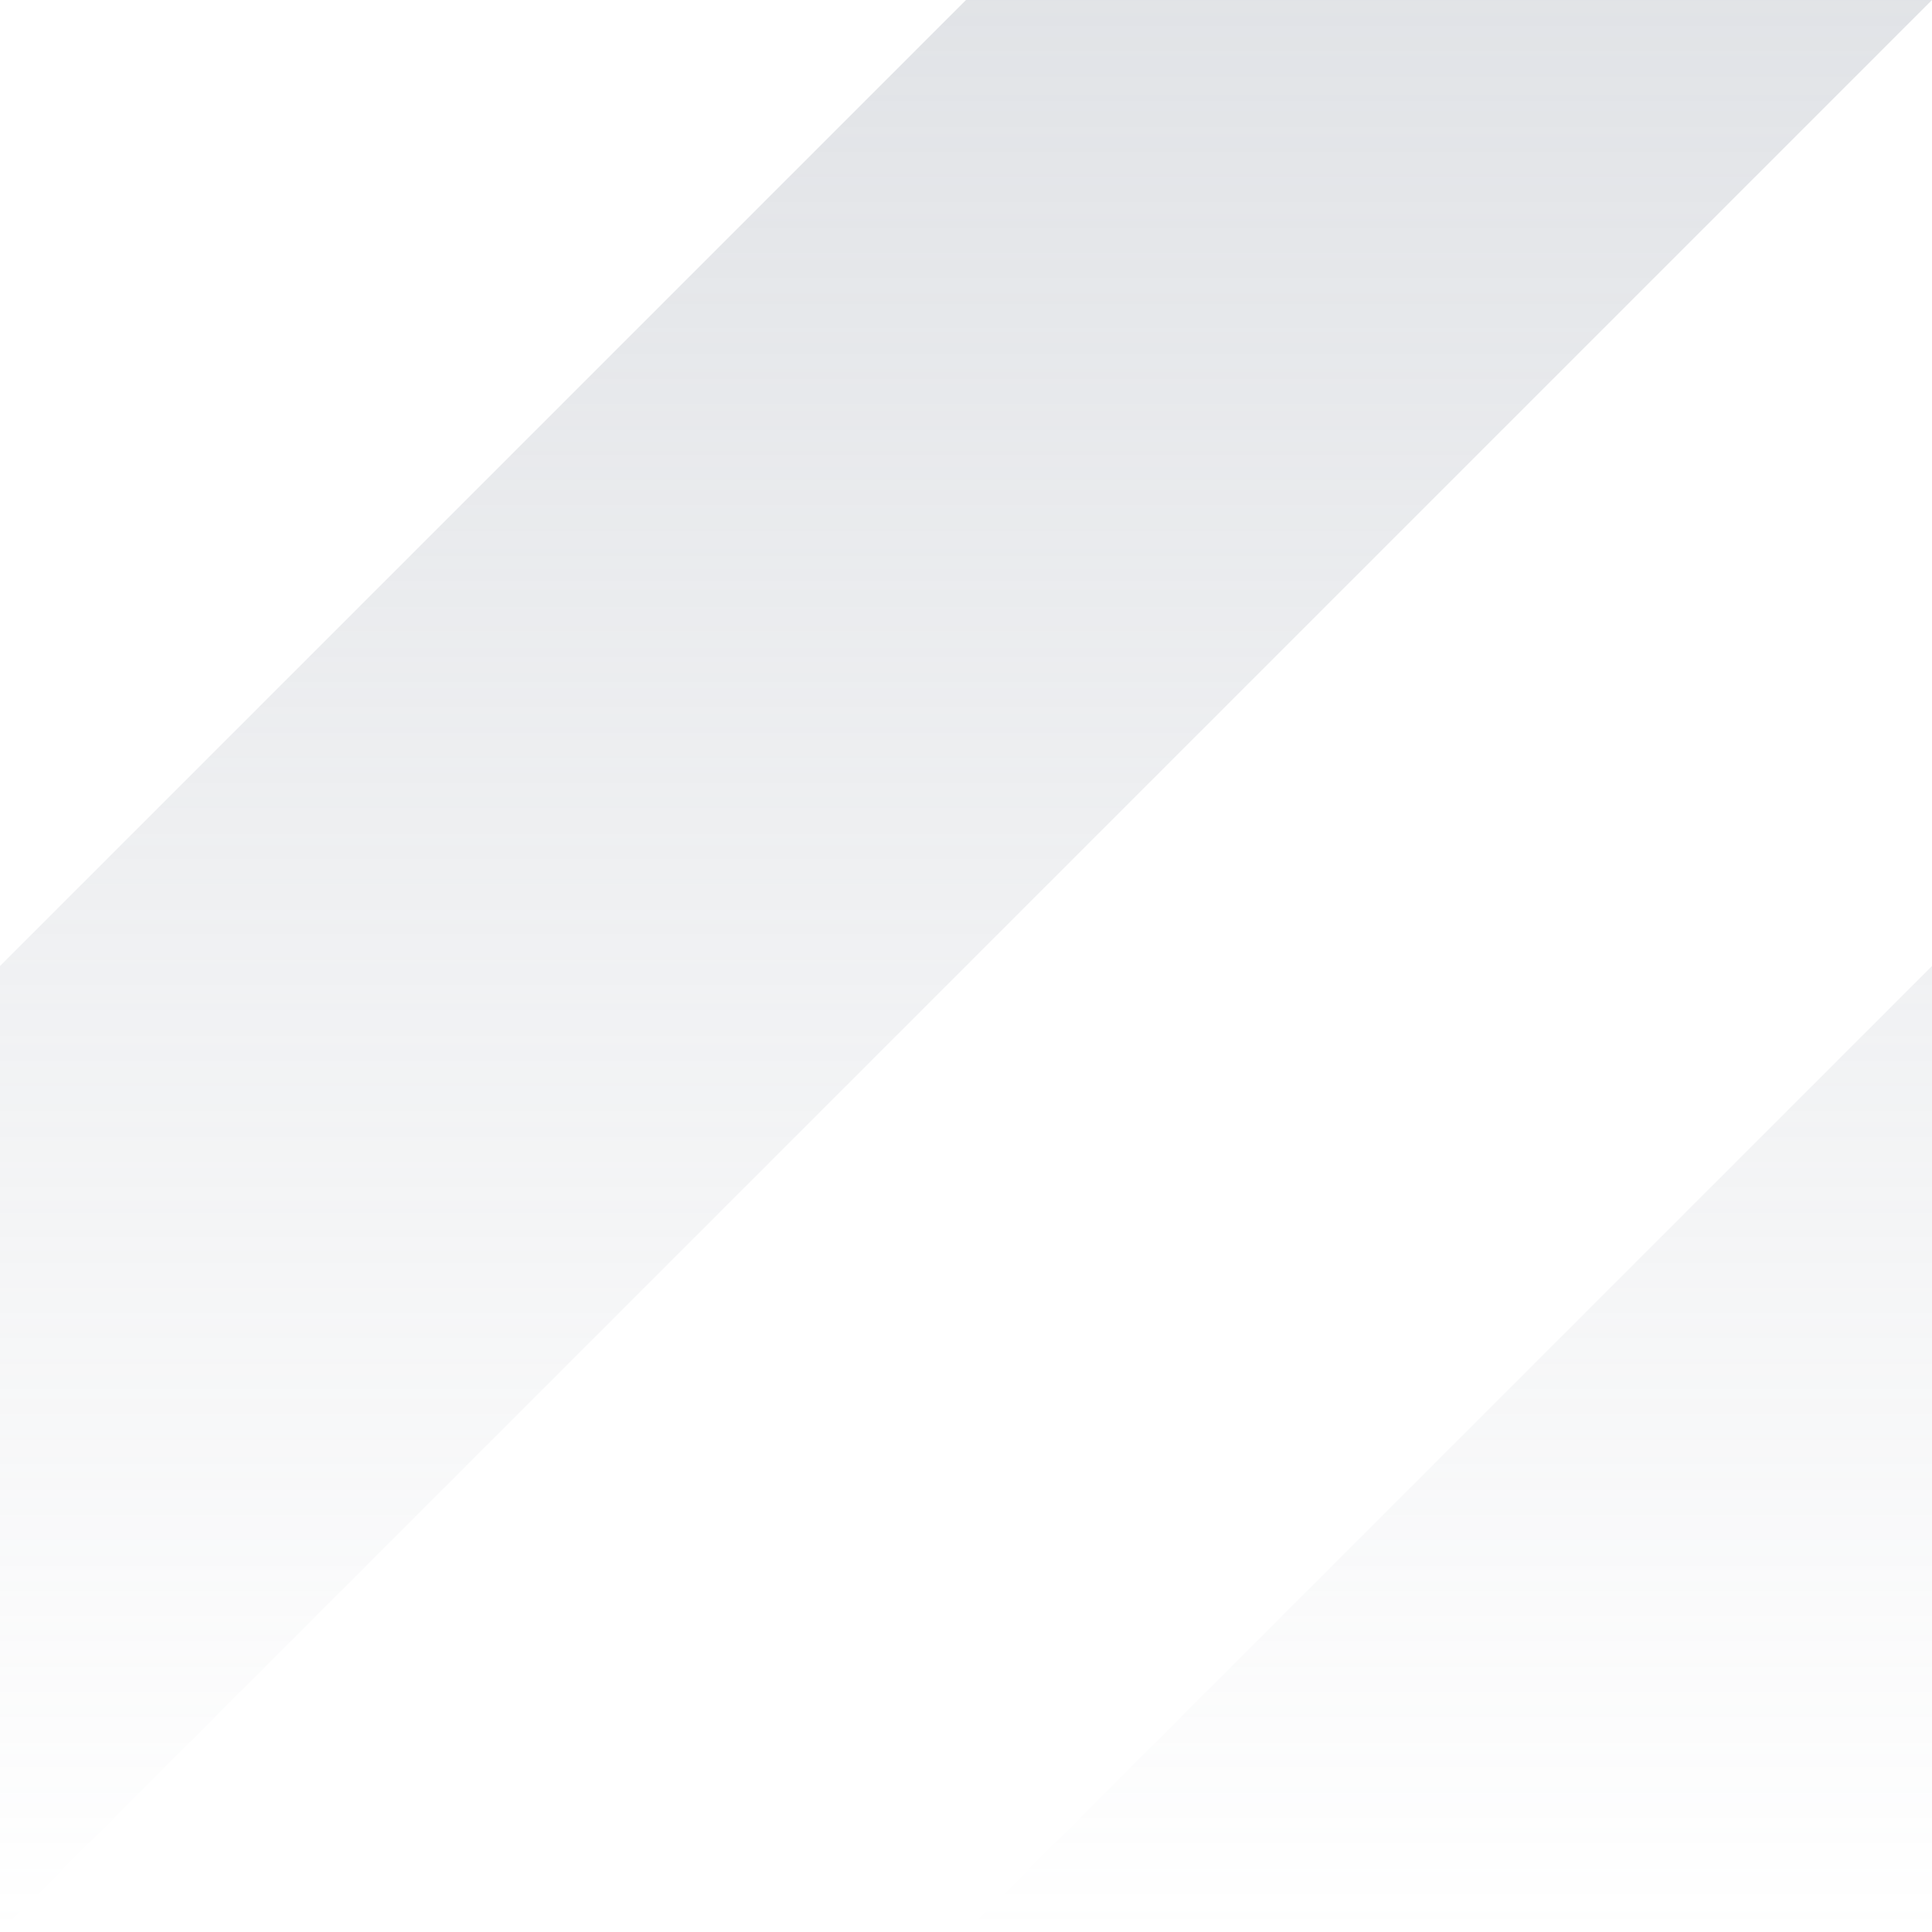
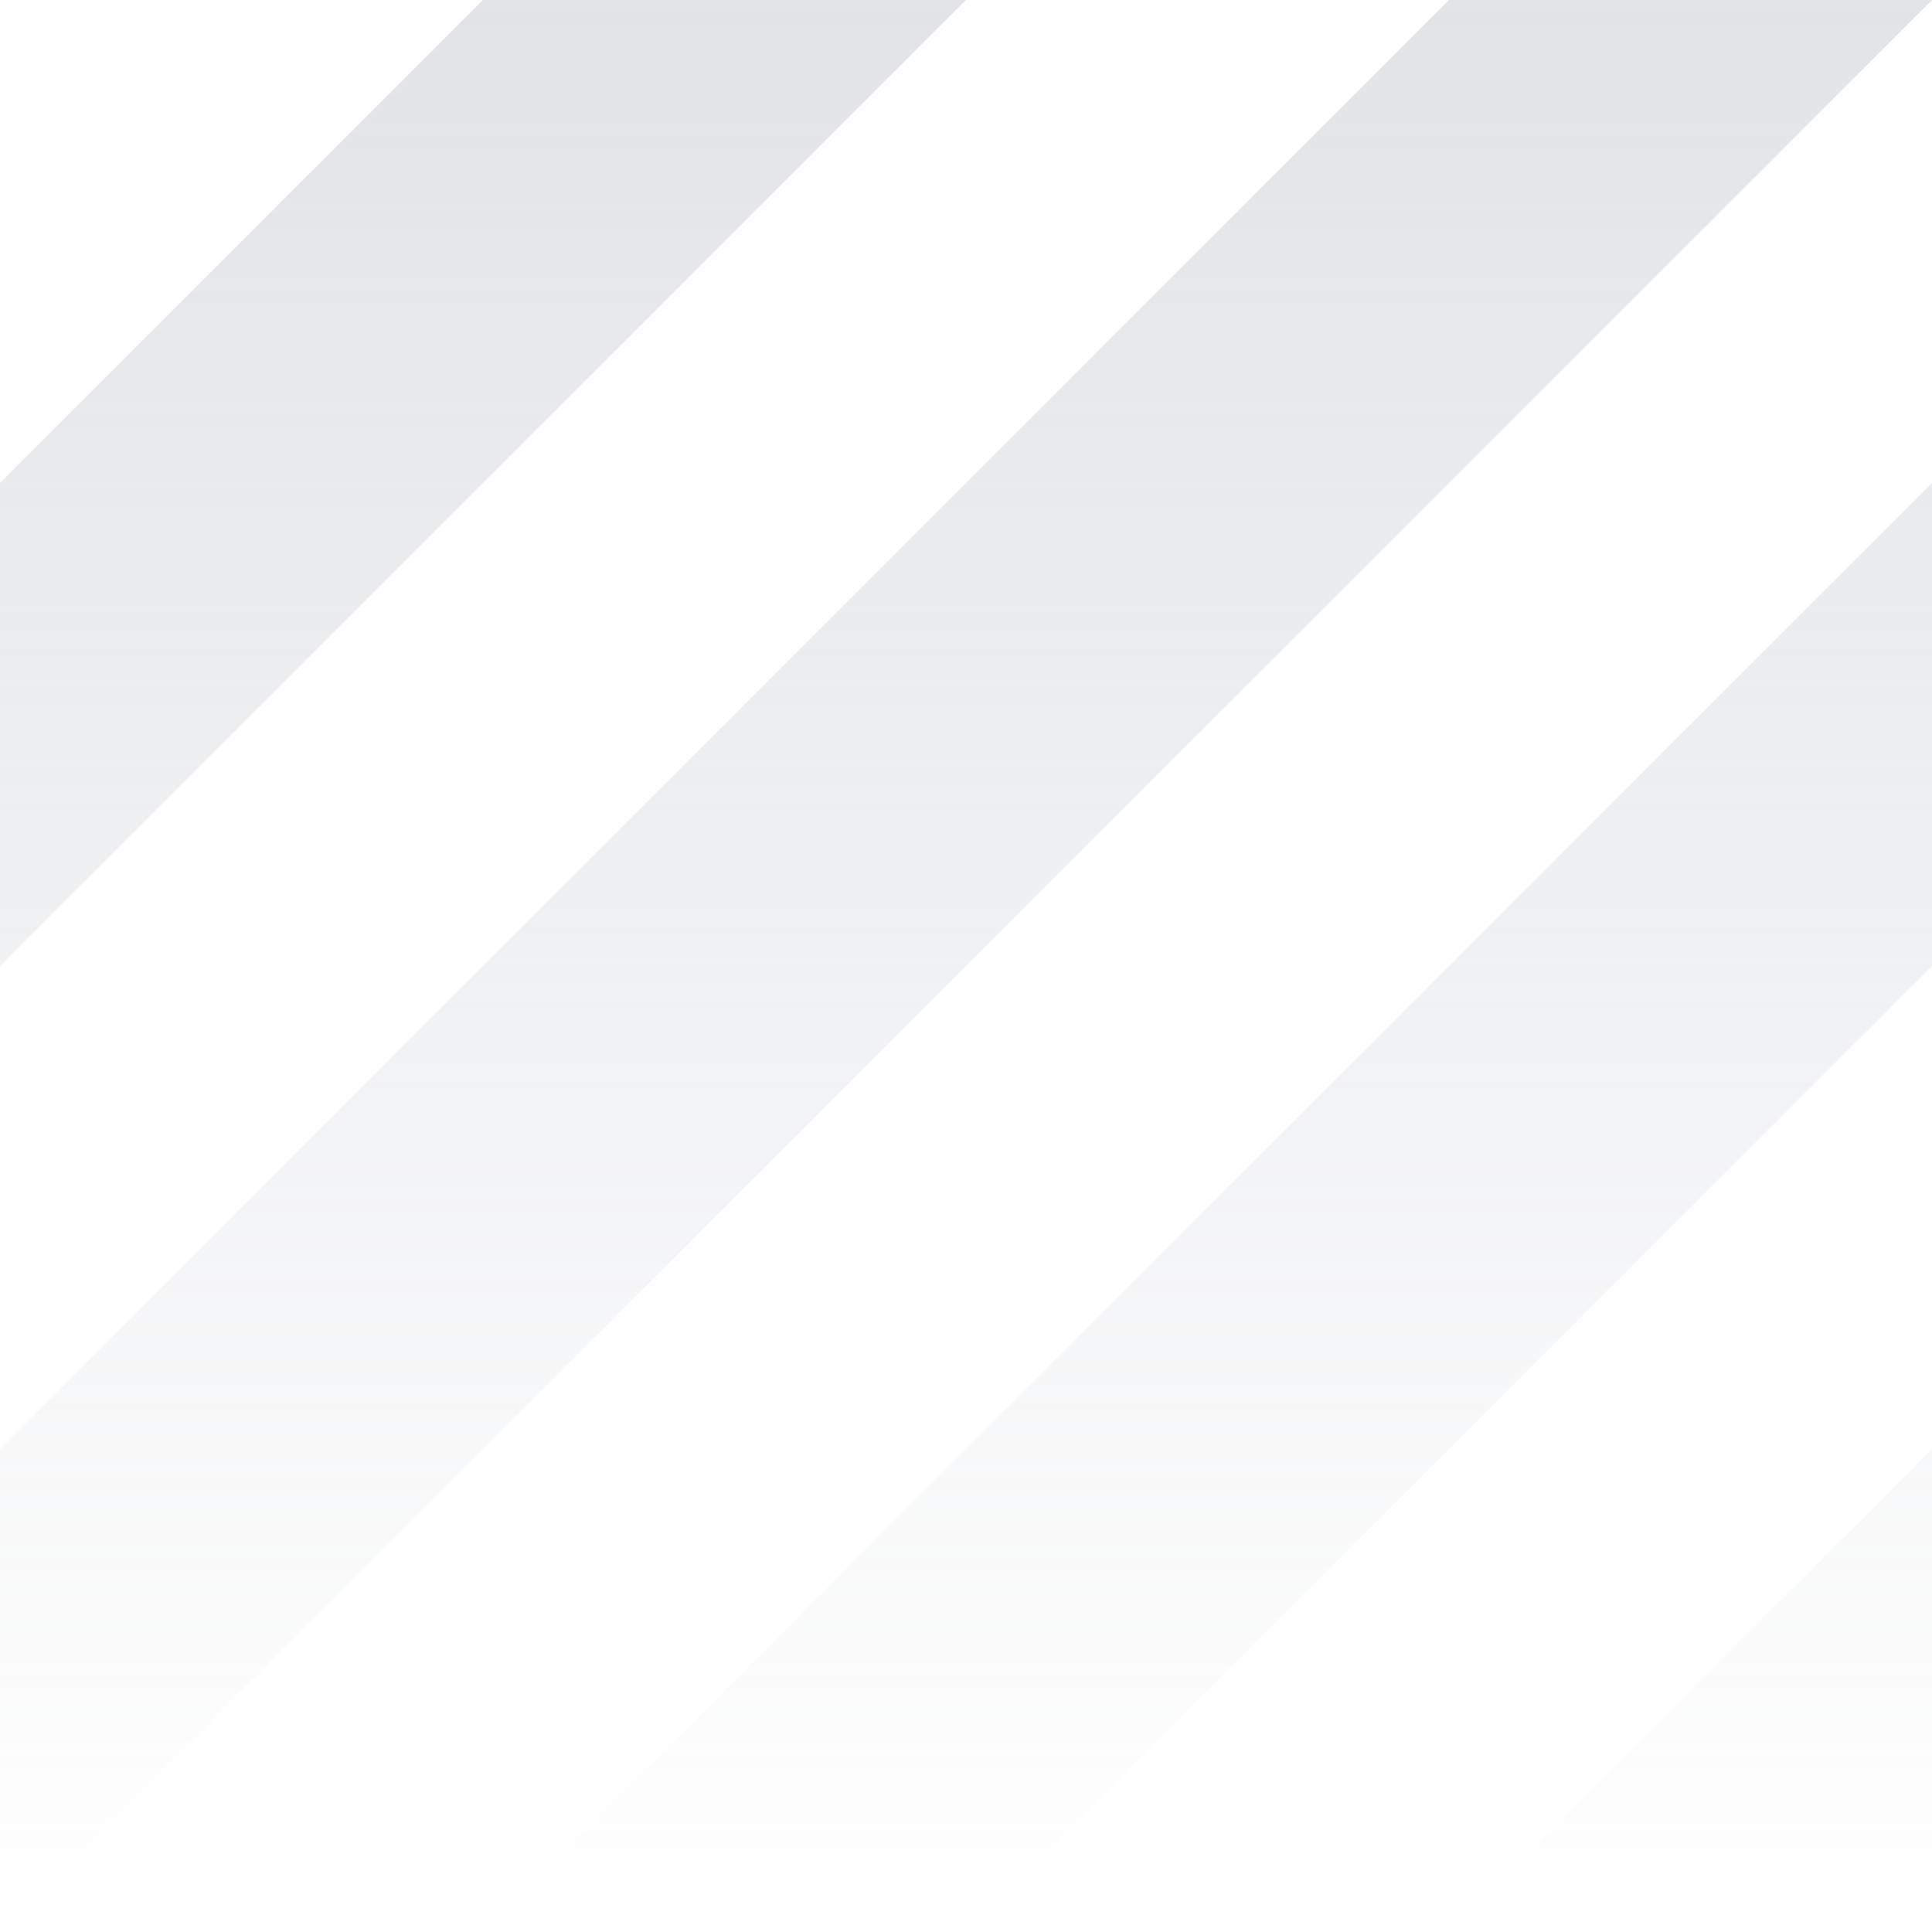
- <svg xmlns="http://www.w3.org/2000/svg" xmlns:xlink="http://www.w3.org/1999/xlink" width="40px" height="40px" viewBox="0 0 40 40" version="1.1" id="svg1">
+ <svg xmlns="http://www.w3.org/2000/svg" xmlns:xlink="http://www.w3.org/1999/xlink" width="72" height="72" viewBox="0 0 72 72" version="1.1" id="svg1">
  <defs id="defs1">
-     <linearGradient id="linearGradient2">
-       <stop style="stop-color:#9ca3af;stop-opacity:0.3;" offset="0" id="stop2" />
-       <stop style="stop-color:#9ca3af;stop-opacity:0;" offset="1" id="stop3" />
+     <linearGradient id="linearGradient5">
+       <stop style="stop-color:#9ca3af;stop-opacity:0.3;" offset="0" id="stop5" />
+       <stop style="stop-color:#9ca3af;stop-opacity:0;" offset="1" id="stop6" />
    </linearGradient>
-     <linearGradient xlink:href="#linearGradient2" id="linearGradient3" x1="20" y1="0" x2="20" y2="40" gradientUnits="userSpaceOnUse" />
+     <linearGradient xlink:href="#linearGradient5" id="linearGradient6" x1="18" y1="0" x2="18" y2="72" gradientUnits="userSpaceOnUse" />
  </defs>
-   <g id="Page-1" stroke="none" stroke-width="1" fill="none" fill-rule="evenodd">
-     <g id="diagonal-stripes" fill="#000000">
-       <path id="Path-2-Copy" d="M 20 0 L 0 20 L 0 40 L 40 0 L 20 0 z M 40 20 L 20 40 L 40 40 L 40 20 z " style="fill-opacity:1;fill:url(#linearGradient3)" />
-     </g>
+   <g id="Page-1" stroke="none" stroke-width="1" fill="none" fill-rule="evenodd" style="fill:url(#linearGradient6)">
+     <path id="path5" style="fill:url(#linearGradient6);fill-opacity:1;stroke-width:0.9" d="M 18,0 C 12,6 6,12 0,18 0,24 0,30 0,36 12,24 24,12 36,0 30,0 24,0 18,0 Z M 54,0 C 36,18 18,36 0,54 0,60 0,66 0,72 24,48 48,24 72,0 66,0 60,0 54,0 Z M 72,18 C 54,36 36,54 18,72 c 6,0 12,0 18,0 12,-12 24,-24 36,-36 0,-6 0,-12 0,-18 z m 0,36 c -6,6 -12,12 -18,18 6,0 12,0 18,0 0,-6 0,-12 0,-18 z" />
  </g>
</svg>
